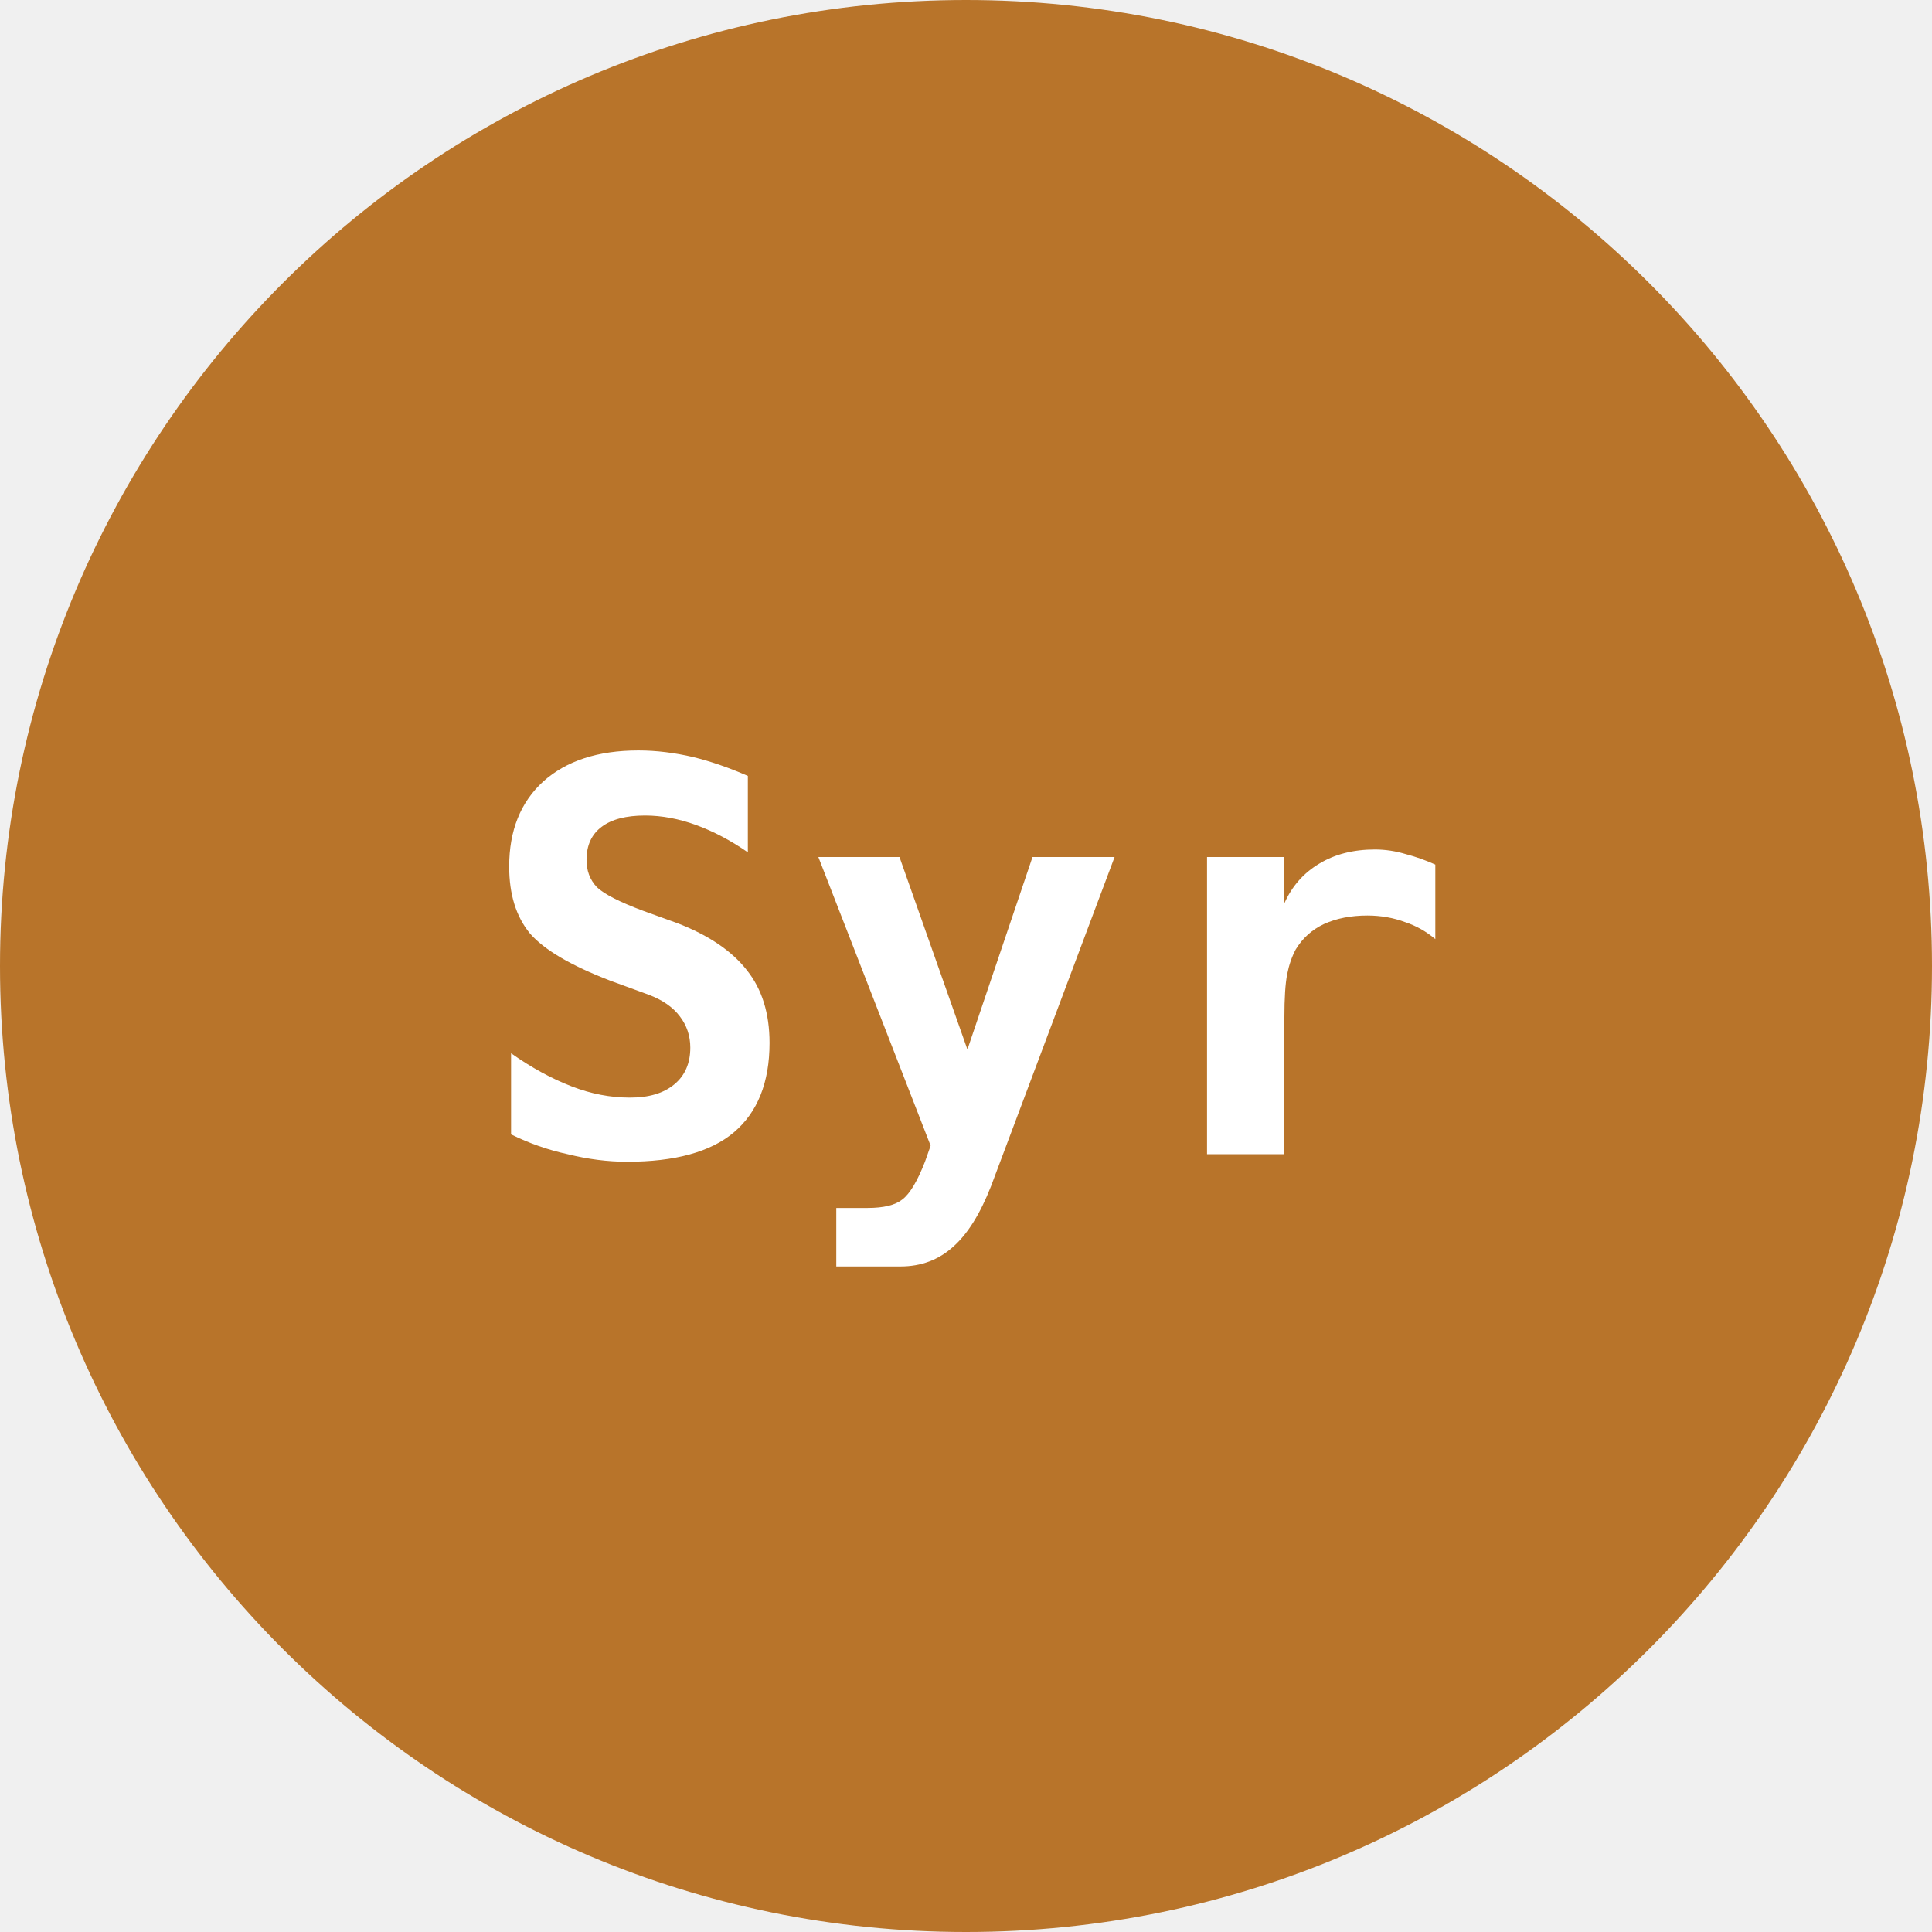
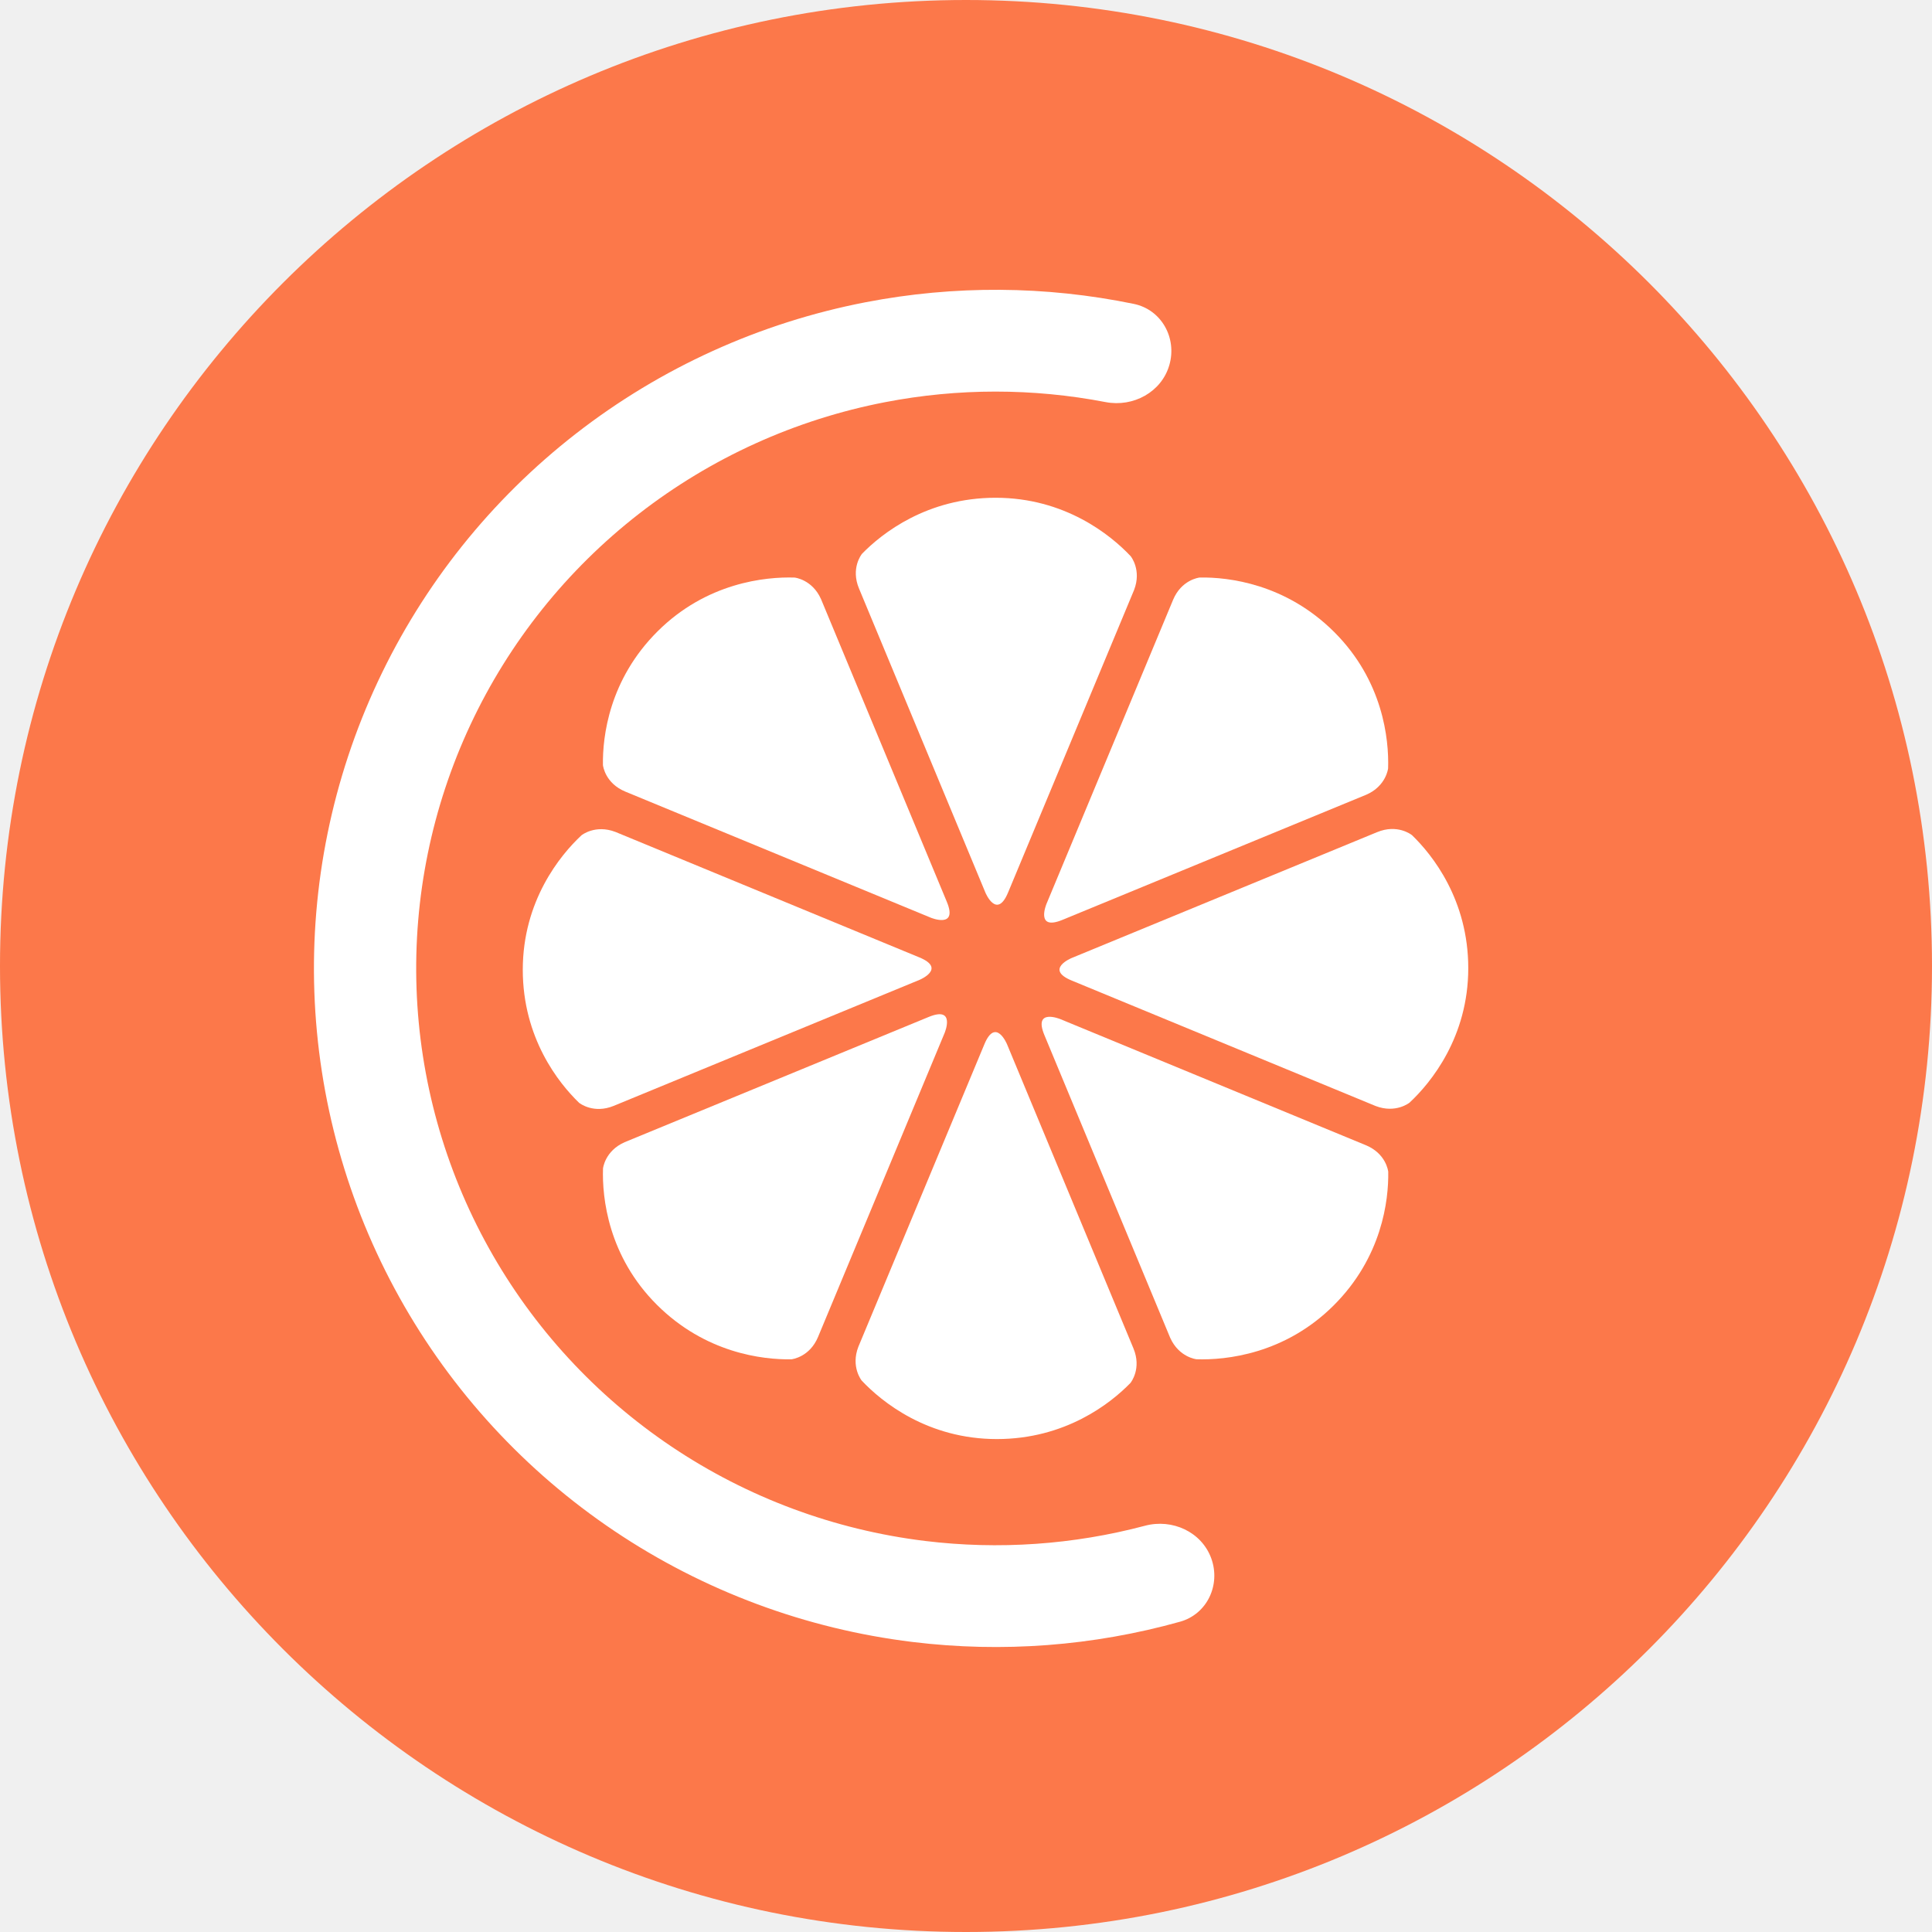
- <svg xmlns="http://www.w3.org/2000/svg" viewBox="0 0 32 32" width="32" height="32" role="img">
-   <circle cx="16" cy="16" r="16" fill="#b8742a" />
-   <text x="16" y="16" fill="#fff" font-family="'Geist Mono',ui-monospace,monospace" font-size="9" font-weight="600" text-anchor="middle" dominant-baseline="central">Syr</text>
+ <svg xmlns="http://www.w3.org/2000/svg" width="100" height="100" viewBox="0 0 100 100" fill="none">
+   <g clip-path="url(#clip0_469_1062)">
+     <path d="M50 100C77.614 100 100 77.614 100 50C100 22.386 77.614 0 50 0C22.386 0 0 22.386 0 50C0 77.614 22.386 100 50 100Z" fill="#FC784A" />
+     <path d="M58.525 28.79C57.487 27.685 55.11 25.764 51.533 25.764C47.986 25.764 45.648 27.605 44.616 28.666C44.582 28.709 44.029 29.421 44.461 30.459L51.004 46.2C51.004 46.2 51.588 47.612 52.176 46.2L58.699 30.539C59.103 29.498 58.525 28.79 58.525 28.79Z" fill="white" />
+     <path d="M41.131 29.895C39.612 29.845 36.567 30.159 34.037 32.678C31.529 35.174 31.184 38.123 31.208 39.599C31.214 39.653 31.329 40.546 32.372 40.976L48.179 47.5C48.179 47.5 49.594 48.087 49.007 46.676L42.496 31.01C42.042 29.989 41.131 29.895 41.131 29.895Z" fill="white" />
+     <path d="M30.099 43.233C28.989 44.267 27.059 46.634 27.059 50.195C27.059 53.726 28.909 56.054 29.974 57.081C30.017 57.115 30.733 57.665 31.775 57.236L47.586 50.721C47.586 50.721 49.004 50.14 47.586 49.555L31.856 43.061C30.809 42.659 30.099 43.233 30.099 43.233Z" fill="white" />
+     <path d="M31.212 60.479C31.161 61.991 31.477 65.023 34.006 67.541C36.514 70.038 39.476 70.382 40.959 70.358C41.013 70.352 41.91 70.237 42.342 69.2L48.895 53.462C48.895 53.462 49.485 52.054 48.067 52.638L32.331 59.12C31.306 59.572 31.212 60.479 31.212 60.479Z" fill="white" />
+     <path d="M44.602 71.459C45.641 72.564 48.017 74.486 51.595 74.486C55.141 74.486 57.48 72.644 58.511 71.583C58.545 71.541 59.098 70.828 58.666 69.79L52.123 54.049C52.123 54.049 51.539 52.638 50.952 54.049L44.428 69.71C44.025 70.752 44.602 71.459 44.602 71.459Z" fill="white" />
+     <path d="M61.932 70.355C63.451 70.406 66.497 70.091 69.026 67.573C71.534 65.076 71.88 62.127 71.855 60.651C71.849 60.597 71.734 59.704 70.692 59.274L54.885 52.75C54.885 52.75 53.47 52.163 54.057 53.575L60.567 69.24C61.022 70.261 61.932 70.355 61.932 70.355Z" fill="white" />
+     <path d="M72.957 57.073C74.067 56.04 75.997 53.673 75.997 50.112C75.997 46.581 74.148 44.253 73.082 43.226C73.039 43.192 72.324 42.642 71.281 43.071L55.47 49.586C55.47 49.586 54.052 50.167 55.47 50.752L71.2 57.246C72.247 57.648 72.957 57.073 72.957 57.073Z" fill="white" />
+     <path d="M71.848 39.771C71.898 38.259 71.583 35.227 69.053 32.708C66.545 30.212 63.584 29.867 62.101 29.892C62.046 29.898 61.15 30.012 60.717 31.05L54.165 46.787C54.165 46.787 53.575 48.196 54.993 47.612L70.728 41.13C71.754 40.678 71.848 39.771 71.848 39.771Z" fill="white" />
+     <path d="M62.693 80.656C63.193 82.023 62.487 83.545 61.08 83.939C56.587 85.197 51.88 85.556 47.231 84.988C41.705 84.313 36.418 82.344 31.802 79.245C27.186 76.145 23.373 72.002 20.674 67.154C17.974 62.306 16.466 56.891 16.271 51.351C16.077 45.811 17.203 40.304 19.556 35.281C21.909 30.257 25.422 25.859 29.81 22.446C34.197 19.033 39.334 16.703 44.799 15.645C49.397 14.756 54.118 14.788 58.687 15.73C60.118 16.025 60.929 17.494 60.526 18.893C60.124 20.292 58.66 21.088 57.225 20.812C53.462 20.087 49.587 20.086 45.809 20.817C41.163 21.716 36.797 23.697 33.068 26.598C29.339 29.499 26.352 33.237 24.352 37.507C22.352 41.778 21.395 46.458 21.56 51.167C21.726 55.876 23.008 60.479 25.302 64.6C27.596 68.721 30.838 72.242 34.761 74.877C38.685 77.512 43.179 79.184 47.876 79.759C51.696 80.226 55.562 79.955 59.265 78.972C60.677 78.596 62.193 79.289 62.693 80.656Z" fill="white" />
+   </g>
+   <defs>
+     <clipPath id="clip0_469_1062">
+       <rect width="100" height="100" fill="white" />
+     </clipPath>
+   </defs>
</svg>
